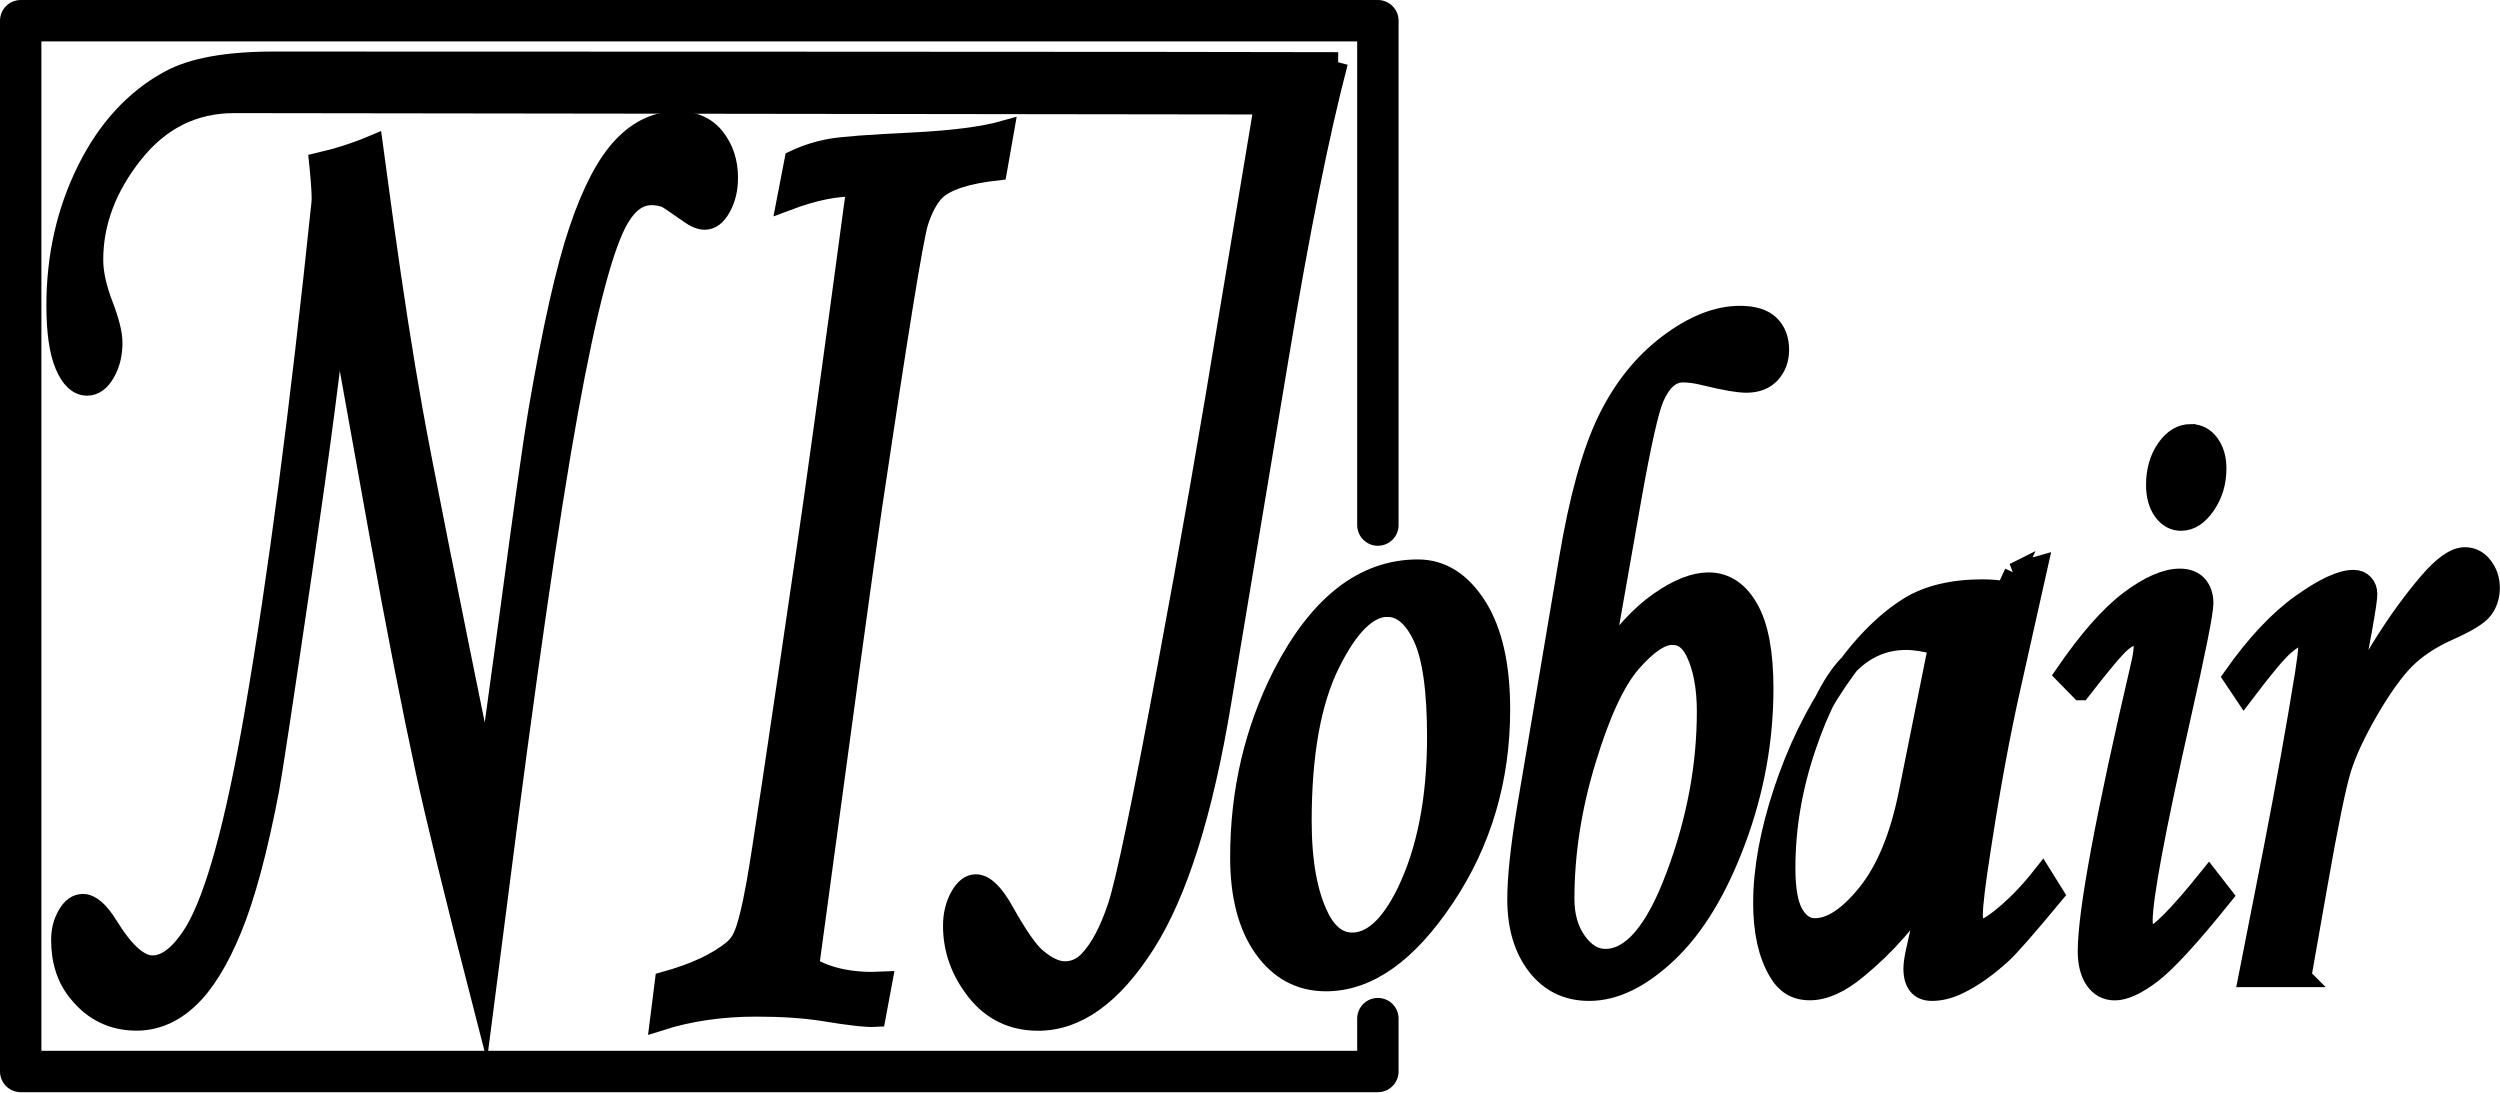
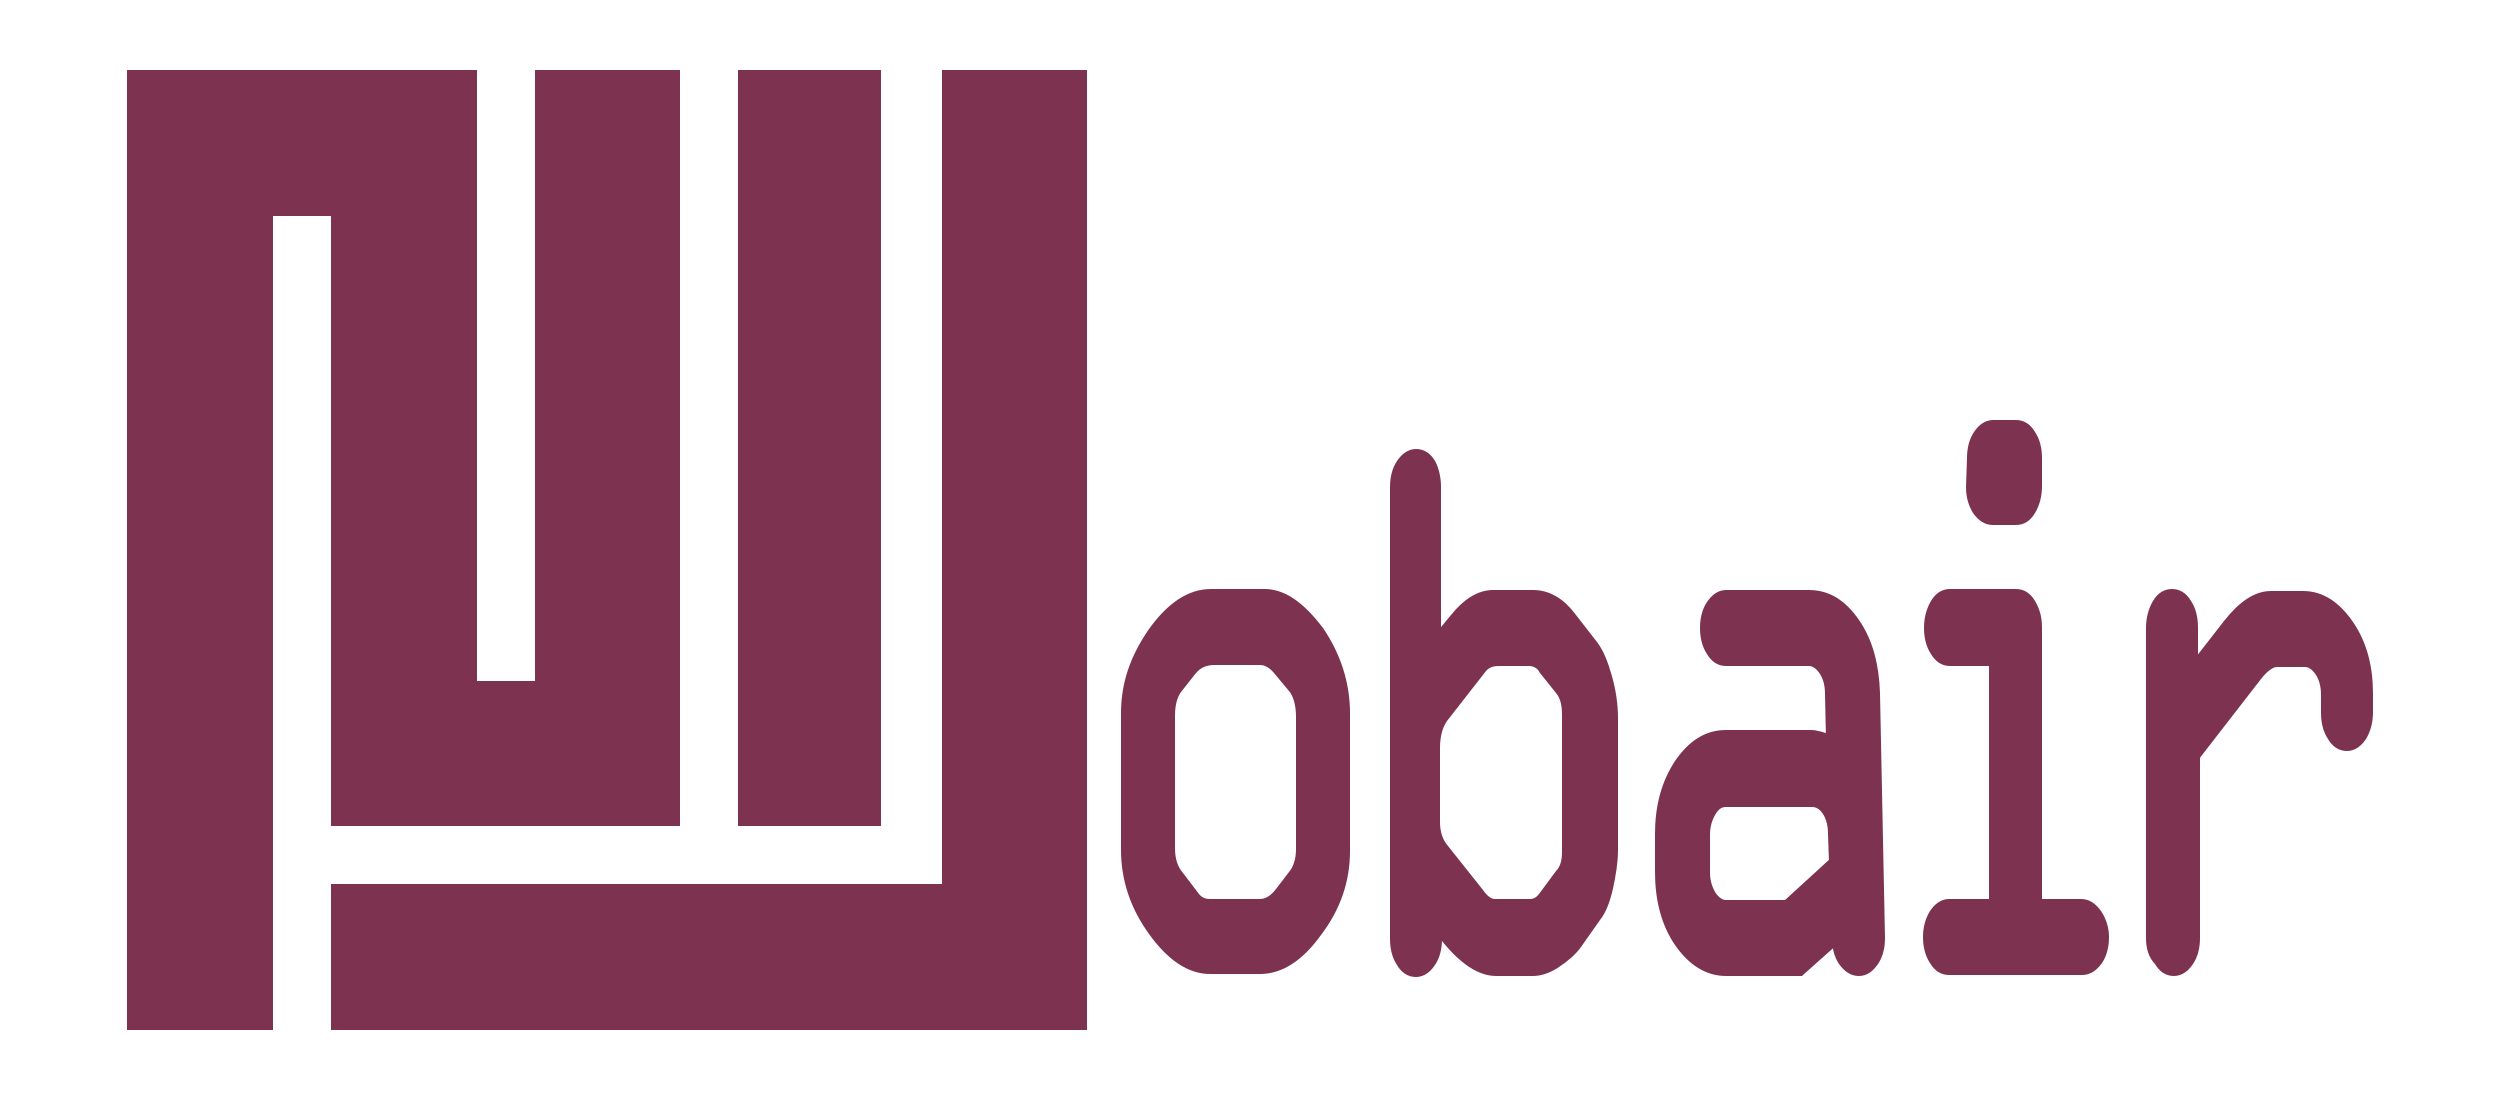
- <svg xmlns="http://www.w3.org/2000/svg" id="Layer_2" data-name="Layer 2" viewBox="0 0 237.92 103.94">
-   <defs>
-     <style>
-       .cls-1 {
-         stroke-width: 1.89px;
-       }
- 
-       .cls-1, .cls-2, .cls-3, .cls-4, .cls-5 {
-         stroke: #000;
-       }
- 
-       .cls-1, .cls-3 {
-         stroke-miterlimit: 10;
-       }
- 
-       .cls-1, .cls-3, .cls-4, .cls-5 {
-         fill: #000;
-       }
- 
-       .cls-2 {
-         fill: none;
-         stroke-linecap: round;
-         stroke-linejoin: round;
-         stroke-width: 3.94px;
-       }
- 
-       .cls-3 {
-         stroke-width: 2.1px;
-       }
- 
-       .cls-4 {
-         stroke-width: 1.88px;
-       }
- 
-       .cls-5 {
-         stroke-width: 1.91px;
-       }
-     </style>
-   </defs>
-   <g id="Layer_1-2" data-name="Layer 1">
+ <svg xmlns="http://www.w3.org/2000/svg" version="1.1" id="Layer_2_00000150803944826917896900000013078763080881193353_" x="0px" y="0px" viewBox="0 0 250 110" style="enable-background:new 0 0 250 110;" xml:space="preserve">
+   <style type="text/css">
+ 	.st0{fill:#7D334F;stroke:#7D334F;stroke-miterlimit:10;}
+ </style>
+   <g>
    <g>
-       <path class="cls-1" d="m68.06,13.12c-.83-1.06-2.02-1.59-3.58-1.59-1.94,0-3.68.8-5.21,2.41-1.53,1.61-2.93,4.26-4.17,7.94-1.25,3.68-2.54,9.44-3.88,17.27-.46,2.67-1.38,9.21-2.77,19.63-1.08,8-1.8,13.17-2.16,15.5-3.76-18.42-6.1-30.17-7.01-35.25-.91-5.08-1.83-11.01-2.77-17.78l-1.01-7.43c-1.61.68-3.32,1.23-5.14,1.65,0,0,.34,3.2.22,3.87-2.04,19.6-4.16,35.78-6.36,48.52-1.82,10.54-3.72,17.47-5.68,20.77-1.32,2.16-2.66,3.24-4.03,3.24-1.27,0-2.67-1.25-4.21-3.75-.86-1.4-1.67-2.1-2.41-2.1-.58,0-1.07.35-1.47,1.05-.41.7-.61,1.49-.61,2.38,0,2.03.55,3.7,1.65,5.02,1.44,1.78,3.28,2.67,5.54,2.67,1.8,0,3.45-.7,4.94-2.09,1.5-1.4,2.88-3.62,4.13-6.67,1.26-3.05,2.44-7.43,3.54-13.15.34-1.82,1.38-8.75,3.15-20.8,1.76-12.05,2.88-20.61,3.36-25.69l3.95,21.98c1.65,9.1,3.13,16.64,4.42,22.61.96,4.45,2.8,11.98,5.54,22.61l1.22-9.46c2.76-21.68,5.03-37.45,6.82-47.32s3.42-16.03,4.91-18.48c.84-1.4,1.85-2.1,3.02-2.1.5,0,.97.09,1.4.25.24.13.96.61,2.16,1.46.58.42,1.08.63,1.51.63.6,0,1.12-.4,1.56-1.21.44-.8.66-1.73.66-2.79,0-1.48-.41-2.75-1.24-3.81Z" />
-       <path class="cls-4" d="m95.57,12.42l-.67,3.81c-2.97.33-4.94.99-5.92,1.97-.63.66-1.16,1.65-1.58,2.96-.5,1.69-1.95,10.67-4.37,26.93-.79,5.36-2.79,20-6.02,43.91,1.84,1.08,4.16,1.55,6.97,1.41l-.63,3.38c-.84.05-2.52-.14-5.04-.56-1.81-.28-3.93-.42-6.34-.42-3.34,0-6.39.45-9.18,1.34l.47-3.74c2.89-.8,5.08-1.83,6.58-3.1.37-.33.66-.73.87-1.2.39-.85.82-2.55,1.28-5.11.46-2.56,2.03-13.03,4.71-31.4.79-5.31,2.39-16.92,4.8-34.82-1.81-.09-4.03.35-6.65,1.34l.75-3.88c1.1-.52,2.23-.88,3.39-1.09,1.15-.21,3.77-.41,7.84-.6,3.81-.19,6.72-.56,8.74-1.13Z" />
-       <path class="cls-5" d="m127.33,5.92c-1.78,6.77-3.67,16.19-5.67,28.27l-5.44,32.65c-1.73,10.46-4.14,18.11-7.23,22.96-3.11,4.89-6.51,7.34-10.18,7.34-2.43,0-4.39-.94-5.88-2.82-1.48-1.88-2.23-3.95-2.23-6.21,0-1.05.22-1.96.66-2.76.44-.79.94-1.19,1.5-1.19.83,0,1.72.86,2.67,2.57,1.29,2.3,2.3,3.76,3.03,4.39,1.02.88,1.95,1.32,2.78,1.32.88,0,1.63-.34,2.27-1,1.05-1.09,1.96-2.79,2.74-5.11.78-2.32,2.39-10.05,4.82-23.19,2.05-10.96,4.04-22.34,5.96-34.13l3.18-19.07-98.02-.13c-3.88,0-7.08,1.6-9.62,4.8s-3.8,6.57-3.8,10.12c0,1.25.32,2.7.95,4.33.58,1.51.88,2.7.88,3.57,0,1.09-.24,2.04-.71,2.85-.47.82-1.04,1.22-1.7,1.22-.85,0-1.55-.65-2.1-1.94-.55-1.29-.82-3.19-.82-5.69,0-4.67.97-8.96,2.9-12.86,1.93-3.9,4.55-6.75,7.83-8.54,2.19-1.21,5.51-1.81,9.97-1.81.63,0,98.57.02,101.27.06Z" />
+       <path class="st0" d="M134.5,71.3v13.8c0,2.9-0.9,5.6-2.8,8.1c-1.8,2.5-3.7,3.7-5.7,3.7h-5c-2,0-3.9-1.3-5.7-3.8    c-1.8-2.5-2.7-5.2-2.7-8.1V71.3c0-2.9,0.9-5.5,2.7-8.1c1.8-2.5,3.7-3.8,5.8-3.8h5.1c2-0.1,3.8,1.2,5.7,3.7    C133.6,65.6,134.5,68.4,134.5,71.3z M117,71.6v13.2c0,1.2,0.3,2.1,0.9,2.8l1.6,2.1c0.4,0.5,0.9,0.7,1.5,0.7h5c0.7,0,1.4-0.4,2-1.2    l1.3-1.7c0.5-0.6,0.8-1.5,0.8-2.6V71.7c0-1.3-0.3-2.3-0.8-2.9l-1.5-1.8c-0.5-0.6-1.1-1-1.8-1h-4.5c-1,0-1.7,0.3-2.3,1l-1.5,1.9    C117.2,69.6,117,70.5,117,71.6z" />
+       <path class="st0" d="M143.6,48.7v15.4l1.9-2.3c1.2-1.5,2.5-2.3,3.8-2.3h4c1.5,0,2.8,0.8,3.9,2.3l2.1,2.7c0.6,0.8,1,1.8,1.4,3.2    c0.4,1.4,0.6,2.8,0.6,4.1V85c0,1.2-0.2,2.4-0.5,3.8c-0.3,1.3-0.7,2.3-1.2,2.9l-1.9,2.7c-0.5,0.7-1.2,1.3-2.1,1.9    c-0.9,0.6-1.7,0.8-2.3,0.8h-3.7c-1.8,0-3.8-1.5-5.9-4.5v1.3c0,0.9-0.2,1.7-0.6,2.3c-0.4,0.6-0.9,1-1.5,1s-1.1-0.3-1.5-1    c-0.4-0.6-0.6-1.4-0.6-2.3V48.7c0-0.9,0.2-1.7,0.6-2.3c0.4-0.6,0.9-1,1.5-1s1.1,0.3,1.5,1C143.4,47,143.6,47.8,143.6,48.7z     M152.9,66.1h-3c-0.7,0-1.3,0.2-1.7,0.7l-3.9,5c-0.5,0.7-0.8,1.7-0.8,3v7.4c0,1.1,0.3,2,0.9,2.7l3.5,4.4c0.5,0.7,1,1.1,1.6,1.1    h3.5c0.5,0,0.9-0.2,1.3-0.7l1.7-2.3c0.5-0.5,0.7-1.3,0.7-2.2V71.5c0-1.1-0.2-1.9-0.7-2.5l-1.6-2C154.1,66.4,153.5,66.1,152.9,66.1    z" />
+       <path class="st0" d="M172.6,73.5h8.5c0.5,0,1.1,0.2,2,0.5l-0.1-4.6c0-0.9-0.2-1.7-0.6-2.3c-0.4-0.6-0.9-1-1.5-1h-8.3    c-0.6,0-1.1-0.3-1.5-1c-0.4-0.6-0.6-1.4-0.6-2.3c0-0.9,0.2-1.7,0.6-2.3c0.4-0.6,0.9-1,1.5-1h8.3c1.8,0,3.3,0.9,4.6,2.8    c1.3,1.9,1.9,4.2,2,7l0.5,24.5c0,0.9-0.2,1.7-0.6,2.3c-0.4,0.6-0.9,1-1.5,1s-1.1-0.3-1.6-1c-0.4-0.6-0.6-1.4-0.6-2.3l-3.7,3.3    h-7.4c-1.8,0-3.4-1-4.7-2.9s-1.9-4.3-1.9-7v-3.8c0-2.7,0.6-5,1.9-7C169.2,74.5,170.7,73.5,172.6,73.5z M183.4,86.2l-0.1-2.8    c0-0.9-0.2-1.7-0.6-2.3c-0.4-0.6-0.9-0.9-1.5-0.9h-8.6c-0.6,0-1.1,0.3-1.5,1s-0.6,1.4-0.6,2.3v3.7c0,0.9,0.2,1.6,0.6,2.3    c0.4,0.6,0.9,1,1.5,1h6.1L183.4,86.2z" />
+       <path class="st0" d="M208.2,97h-13.3c-0.6,0-1.1-0.3-1.5-1c-0.4-0.6-0.6-1.4-0.6-2.3s0.2-1.6,0.6-2.3c0.4-0.6,0.9-1,1.5-1h4.5    V66.1H195c-0.6,0-1.1-0.3-1.5-1c-0.4-0.6-0.6-1.4-0.6-2.3c0-0.9,0.2-1.7,0.6-2.4c0.4-0.7,0.9-1,1.5-1h6.6c0.6,0,1.1,0.3,1.5,1    s0.6,1.4,0.6,2.4v27.6h4.4c0.6,0,1.1,0.3,1.6,1c0.4,0.6,0.7,1.4,0.7,2.3s-0.2,1.7-0.6,2.3C209.3,96.7,208.8,97,208.2,97z     M199.3,42.5h2.3c0.6,0,1.1,0.3,1.5,1c0.4,0.6,0.6,1.4,0.6,2.3v2.8c0,0.9-0.2,1.7-0.6,2.4c-0.4,0.7-0.9,1-1.5,1h-2.3    c-0.6,0-1.1-0.3-1.6-1c-0.4-0.7-0.6-1.4-0.6-2.3l0.1-2.9c0-0.9,0.2-1.7,0.6-2.3C198.2,42.9,198.7,42.5,199.3,42.5z" />
+       <path class="st0" d="M215.1,93.8v-31c0-0.9,0.2-1.7,0.6-2.4c0.4-0.7,0.9-1,1.5-1s1.1,0.3,1.5,1c0.4,0.6,0.6,1.4,0.6,2.4v4.1    l3.5-4.5c1.5-1.9,2.9-2.8,4.3-2.8h3.2c1.8,0,3.3,1,4.6,2.9c1.3,1.9,1.9,4.2,1.9,6.9v1.8c0,0.9-0.2,1.7-0.6,2.4    c-0.4,0.6-0.9,1-1.5,1s-1.1-0.3-1.5-1c-0.4-0.6-0.6-1.4-0.6-2.3v-1.8c0-0.9-0.2-1.7-0.6-2.3c-0.4-0.6-0.9-1-1.5-1h-2.8    c-0.6,0-1.3,0.5-2,1.4l-6.2,8v18.2c0,0.9-0.2,1.7-0.6,2.3c-0.4,0.6-0.9,1-1.5,1s-1.1-0.3-1.5-1C215.3,95.5,215.1,94.7,215.1,93.8z    " />
    </g>
-     <path class="cls-5" d="m152.5,63.14c1.83-2.66,3.63-4.61,5.41-5.85,1.77-1.24,3.34-1.86,4.69-1.86,1.58,0,2.85.84,3.8,2.51.95,1.67,1.42,4.2,1.42,7.58,0,4.9-.87,9.7-2.61,14.39-1.74,4.69-3.89,8.26-6.46,10.71-2.57,2.45-5.07,3.68-7.51,3.68-2.08,0-3.74-.81-4.98-2.42s-1.86-3.71-1.86-6.28c0-2.06.3-4.93.91-8.61l4-23.71c.97-5.8,2.19-10.21,3.66-13.25,1.47-3.03,3.4-5.45,5.8-7.26,2.39-1.81,4.67-2.71,6.81-2.71,1.29,0,2.23.29,2.83.87s.9,1.37.9,2.35c0,.9-.27,1.64-.81,2.24-.54.6-1.31.9-2.31.9-.75,0-2.03-.22-3.87-.67-.81-.21-1.54-.31-2.17-.31-1.13,0-2.05.81-2.75,2.42-.52,1.25-1.23,4.44-2.14,9.55l-2.77,15.73Zm6.68-2.73c-1.11,0-2.42.88-3.95,2.64-1.53,1.76-2.97,4.88-4.32,9.35-1.36,4.47-2.03,8.85-2.03,13.16,0,1.61.39,2.97,1.17,4.06s1.69,1.64,2.73,1.64c2.51,0,4.75-2.62,6.71-7.87,1.97-5.24,2.95-10.47,2.95-15.67,0-2.36-.37-4.29-1.12-5.78-.52-1.02-1.23-1.52-2.14-1.52Z" />
-     <path class="cls-5" d="m191.68,54.53l2.24-.63-2.54,11.34c-1.02,4.51-1.98,9.71-2.88,15.6-.5,3.2-.75,5.26-.75,6.19s.28,1.39.85,1.39c.36,0,.94-.31,1.73-.94,1.4-1.1,2.75-2.48,4.04-4.12l1.09,1.75c-2.58,3.11-4.23,4.99-4.95,5.65-1.45,1.32-2.83,2.29-4.14,2.91-.86.42-1.7.63-2.51.63-.59,0-1.03-.18-1.32-.54-.29-.36-.44-.88-.44-1.57,0-.45.09-1.06.27-1.84l1.36-6.1c-1.94,3.08-4.26,5.72-6.95,7.93-1.65,1.38-3.16,2.06-4.54,2.06s-2.32-.61-3.02-1.84c-.95-1.64-1.42-3.79-1.42-6.46,0-3.17.64-6.69,1.92-10.58,1.28-3.88,2.99-7.41,5.14-10.58,2.15-3.17,4.41-5.5,6.78-6.99,1.83-1.14,4.18-1.7,7.05-1.7.72,0,1.46.06,2.2.18l.81-1.75Zm-7.2,6.86c-1.22-.33-2.25-.49-3.08-.49-2.03,0-3.81.74-5.32,2.22-1.52,1.48-2.92,4.14-4.22,7.98-1.3,3.84-1.95,7.67-1.95,11.5,0,2.03.26,3.5.78,4.39.52.9,1.2,1.35,2.03,1.35,1.56,0,3.23-1.11,5.02-3.34,1.78-2.23,3.1-5.43,3.93-9.62l2.81-13.99Z" />
-     <path class="cls-5" d="m198,65.69l-1.49-1.52c2.26-3.29,4.32-5.63,6.18-7.02s3.45-2.08,4.76-2.08c.72,0,1.28.21,1.66.63.38.42.58.99.58,1.7,0,.87-.73,4.54-2.2,11.03-2.39,10.61-3.58,17-3.58,19.19,0,.42.08.77.24,1.05.16.28.33.43.51.43.72,0,2.58-1.85,5.56-5.56l1.32,1.7c-3.1,3.86-5.36,6.32-6.78,7.4-1.42,1.08-2.59,1.61-3.49,1.61-.79,0-1.42-.33-1.88-.99-.46-.66-.7-1.57-.7-2.73,0-3.74,1.7-12.87,5.09-27.39.16-.69.24-1.3.24-1.84,0-.6-.2-.9-.61-.9-.45,0-.97.24-1.54.72s-1.86,2-3.85,4.57Zm10.52-24.37c.7,0,1.28.31,1.73.92.45.61.68,1.4.68,2.35,0,1.31-.35,2.47-1.04,3.47-.69,1-1.46,1.5-2.32,1.5-.68,0-1.24-.31-1.7-.94-.45-.63-.68-1.45-.68-2.47,0-1.35.33-2.49.98-3.43.65-.94,1.43-1.41,2.34-1.41Z" />
-     <path class="cls-5" d="m219.03,92.99h-5.05l2.37-12.06c1.15-5.92,2.16-11.53,3.02-16.85.2-1.31.3-2.14.3-2.47,0-.72-.25-1.08-.75-1.08-.34,0-.86.31-1.56.92-.7.61-1.97,2.13-3.8,4.55l-1.05-1.57c2.17-3.08,4.33-5.39,6.49-6.93,2.16-1.54,3.81-2.31,4.97-2.31.41,0,.73.13.96.38.24.25.36.58.36.96s-.15,1.43-.45,3.11l-1.48,8.06c2.29-4.77,4.87-8.85,7.75-12.24,1.38-1.62,2.54-2.43,3.46-2.43.68,0,1.25.29,1.7.87s.68,1.26.68,2.04-.22,1.49-.66,2.06c-.44.57-1.54,1.24-3.3,2.02-1.67.75-3.03,1.65-4.08,2.69-1.05,1.05-2.2,2.65-3.46,4.8-1.25,2.15-2.13,4.03-2.63,5.63s-1.26,5.31-2.28,11.14l-1.53,8.69Z" />
-     <path class="cls-2" d="m131.13,49.97V1.97H1.97v100h129.16v-5.03" />
-     <path class="cls-3" d="m134.94,54.29c2.21,0,4.06,1.17,5.53,3.5s2.2,5.57,2.2,9.73c0,6.63-1.76,12.59-5.29,17.86-3.53,5.28-7.26,7.91-11.19,7.91-2.42,0-4.37-1.05-5.85-3.14-1.48-2.09-2.22-4.95-2.22-8.56,0-6.28,1.36-12.07,4.07-17.39,3.41-6.6,7.66-9.91,12.75-9.91Zm-2.88,3.36c-1.92,0-3.78,1.81-5.58,5.45-1.8,3.63-2.7,8.64-2.7,15.04,0,3.88.55,6.95,1.66,9.19.81,1.64,1.9,2.47,3.25,2.47,1.9,0,3.63-1.55,5.19-4.66,1.99-4.03,2.98-9.04,2.98-15.02,0-4.48-.46-7.68-1.37-9.59-.91-1.91-2.06-2.87-3.44-2.87Z" />
+     <polygon class="st0" points="13.2,102.5 13.2,7.5 47.2,7.5 47.2,68.6 54,68.6 54,7.5 67.5,7.5 67.5,82.1 33.6,82.1 33.6,21.1    26.8,21.1 26.8,102.5  " />
+     <polygon class="st0" points="94.7,7.5 108.2,7.5 108.2,102.5 33.6,102.5 33.6,88.9 94.7,88.9  " />
+     <rect x="74.3" y="7.5" class="st0" width="13.3" height="74.6" />
  </g>
</svg>
